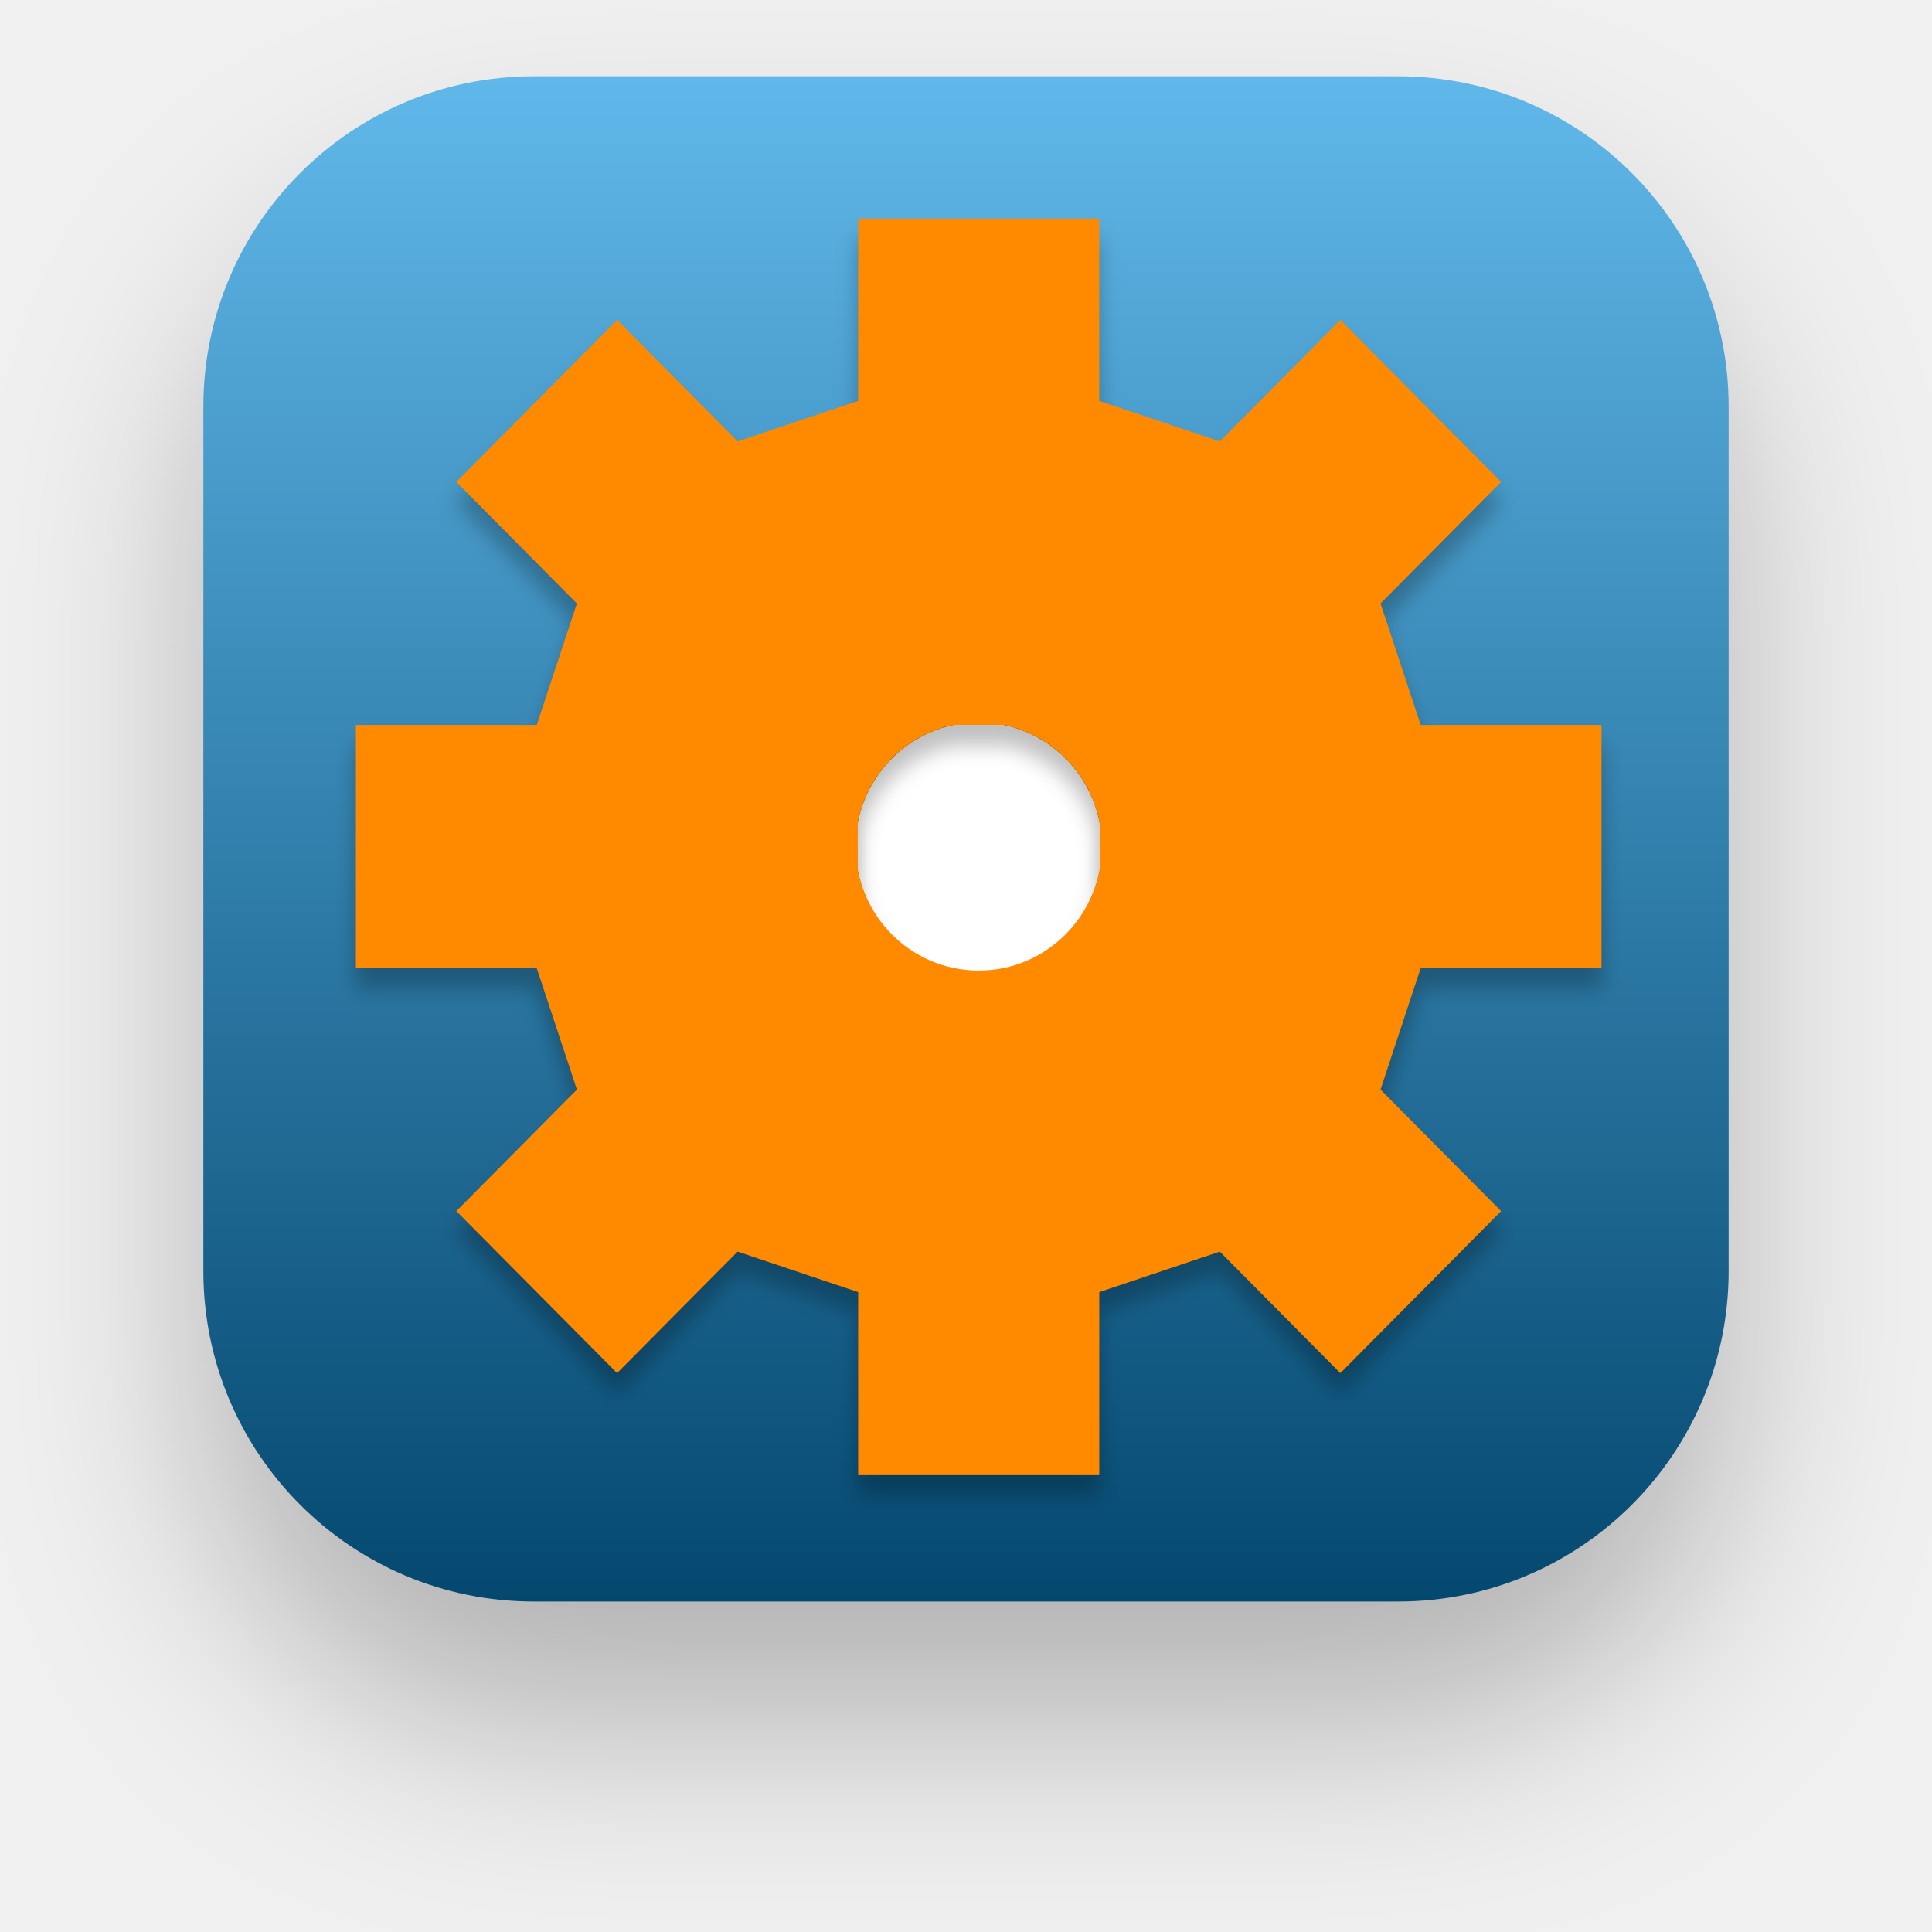
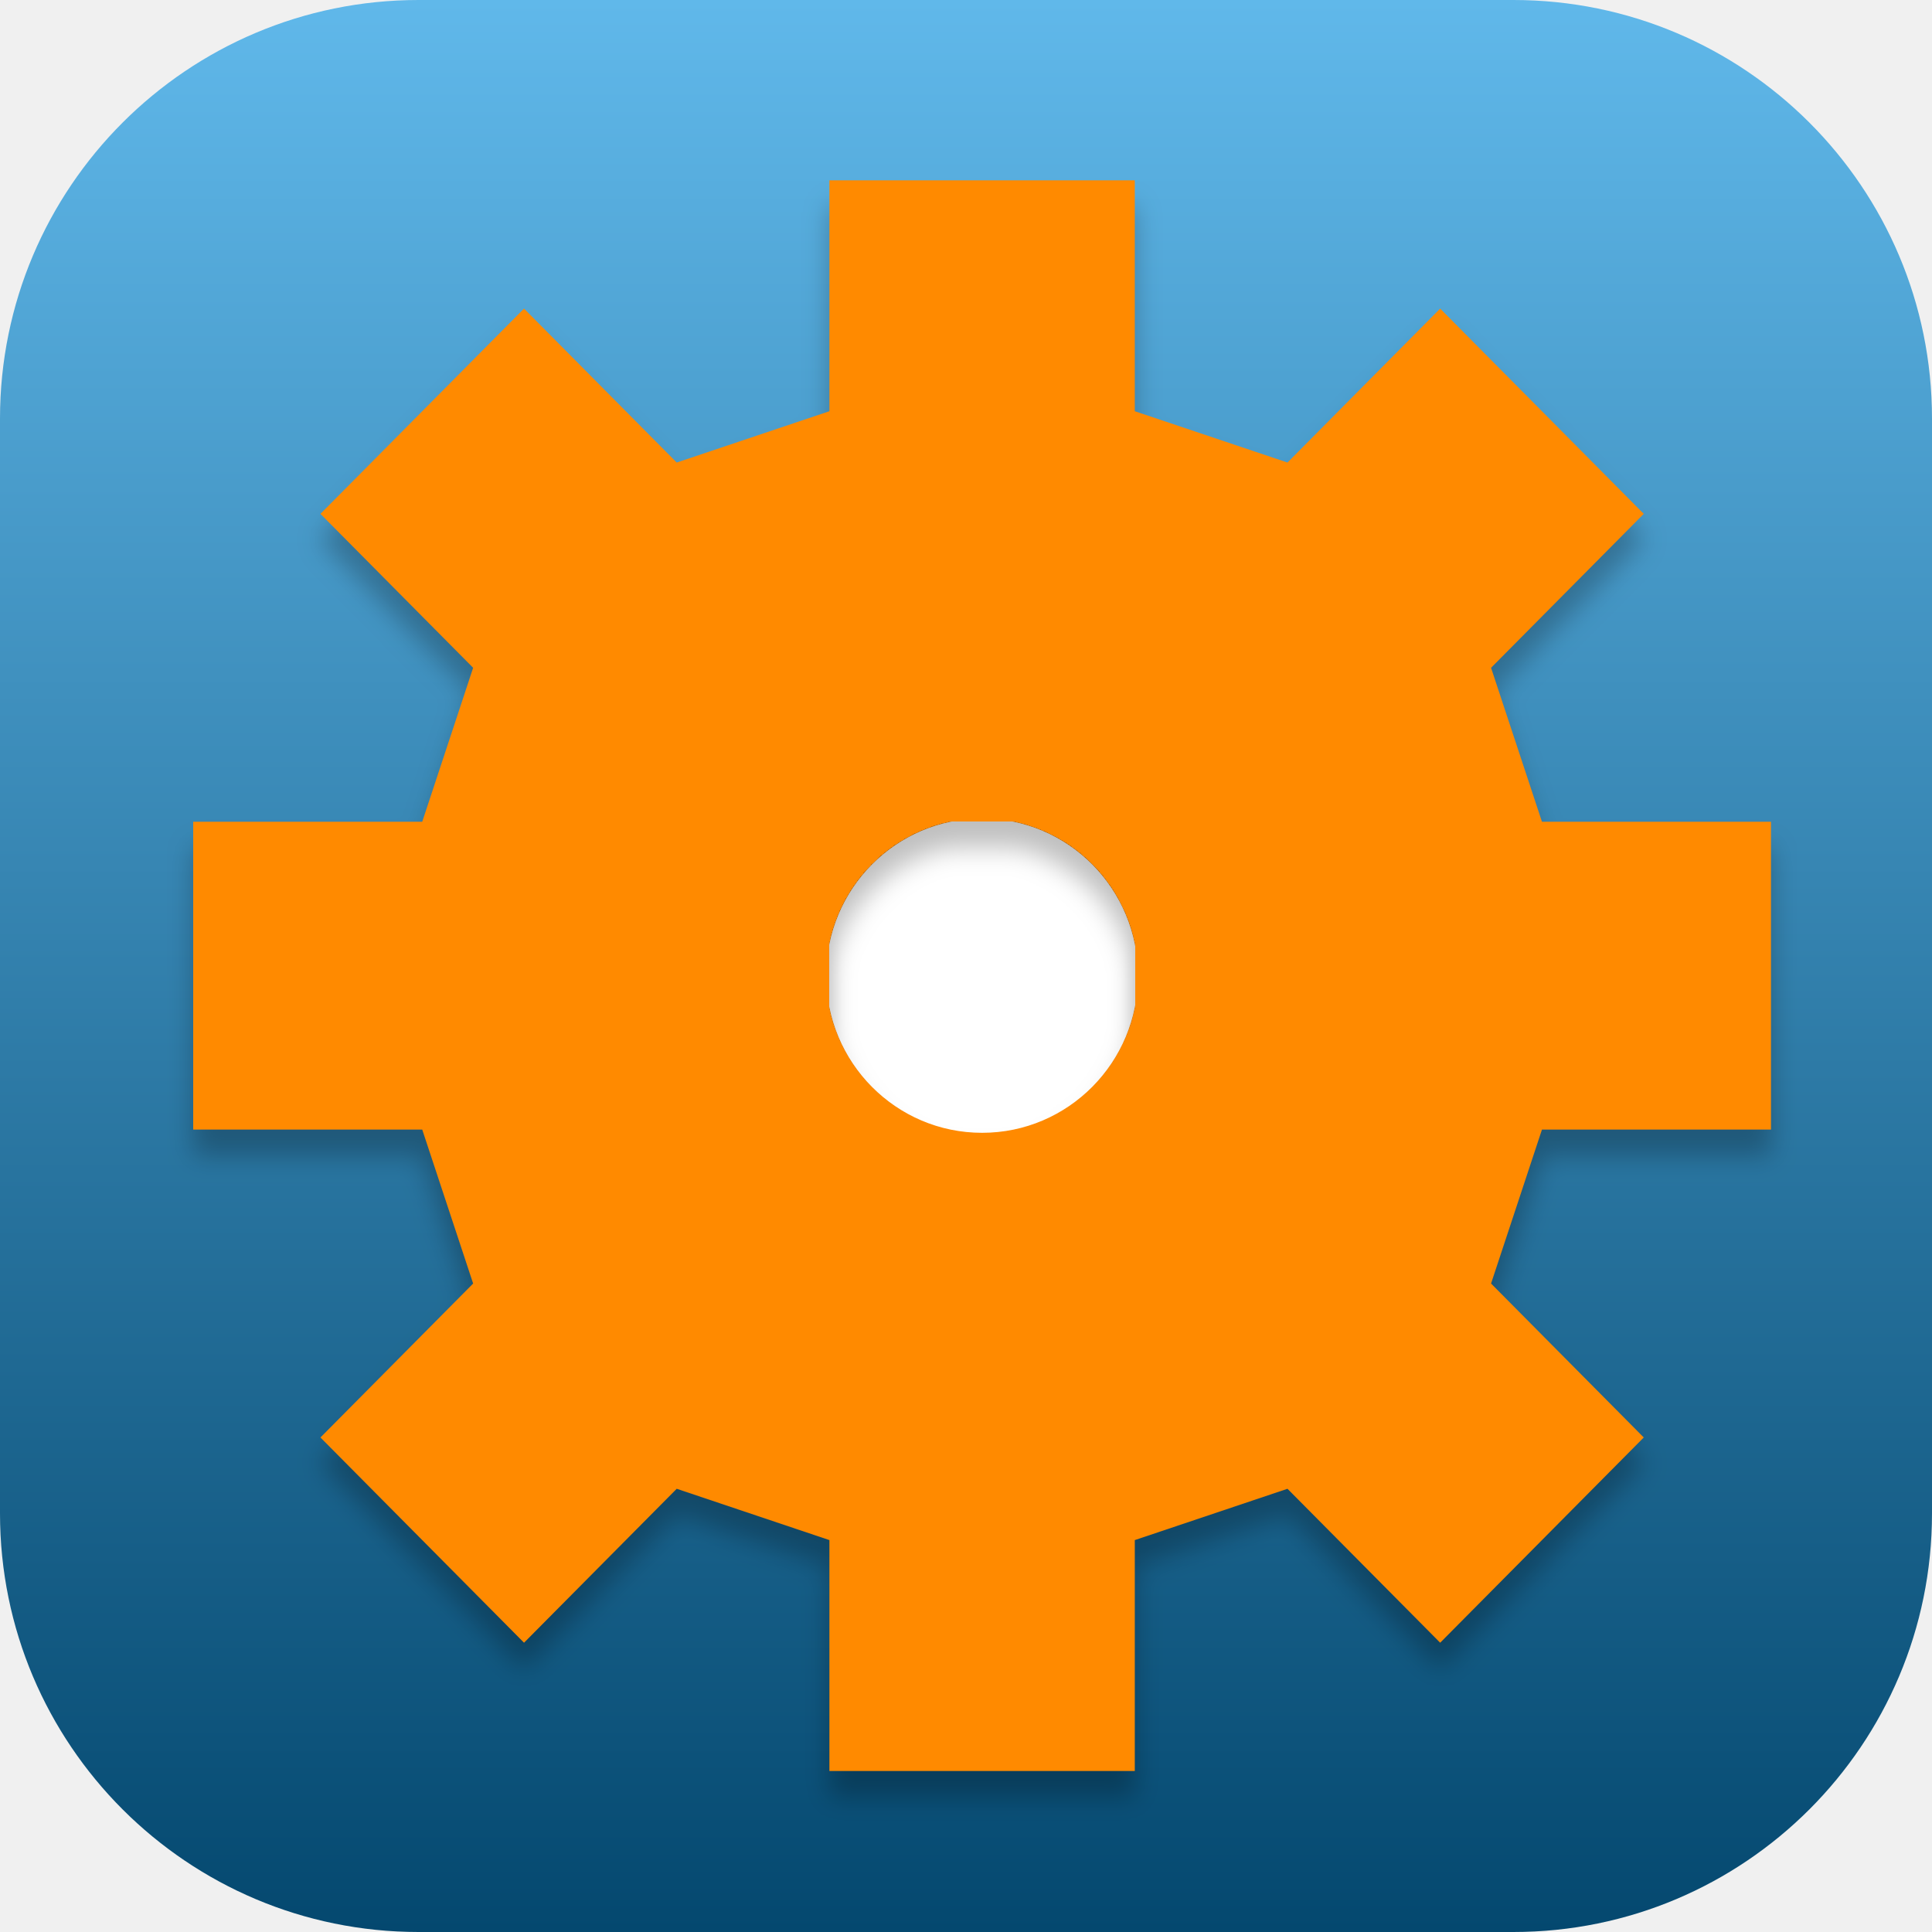
- <svg xmlns="http://www.w3.org/2000/svg" width="380" height="380" viewBox="0 0 380 380" fill="none">
+ <svg xmlns="http://www.w3.org/2000/svg" width="300" height="300" viewBox="0 0 300 300" fill="none">
+   <rect width="300" height="300" rx="65" fill="url(#paint0_linear)" />
  <g filter="url(#filter0_d)">
-     <rect x="40" y="15" width="300" height="300" rx="65" fill="url(#paint0_linear)" />
-   </g>
-   <g filter="url(#filter1_d)">
-     <path d="M192.5 43H168.79V78.855L145.081 86.823L121.371 62.919L89.758 94.79L113.468 118.694L105.565 142.597H70V190.403H105.565L113.468 214.306L89.758 238.21L121.371 270.081L145.081 246.177L168.79 254.145V290H192.5H216.21V254.145L239.919 246.177L263.629 270.081L295.242 238.21L271.532 214.306L279.435 190.403H315V142.597H279.435L271.532 118.694L295.242 94.79L263.629 62.919L239.919 86.823L216.21 78.855V43H192.5Z" fill="#FF8A00" />
-     <g filter="url(#filter2_i)">
-       <path d="M192.5 190.403C205.594 190.403 216.21 179.701 216.21 166.5C216.21 153.299 205.594 142.597 192.5 142.597C179.405 142.597 168.79 153.299 168.79 166.5C168.79 179.701 179.405 190.403 192.5 190.403Z" fill="white" />
-       <path d="M192.5 190.403C205.594 190.403 216.21 179.701 216.21 166.5C216.21 153.299 205.594 142.597 192.5 142.597C179.405 142.597 168.79 153.299 168.79 166.5C168.79 179.701 179.405 190.403 192.5 190.403Z" stroke="white" />
+     <path d="M152.5 28H128.79V63.855L105.081 71.823L81.371 47.919L49.758 79.79L73.468 103.694L65.564 127.597H30V175.403H65.564L73.468 199.306L49.758 223.21L81.371 255.081L105.081 231.177L128.79 239.145V275H152.5H176.21V239.145L199.919 231.177L223.629 255.081L255.242 223.21L231.532 199.306L239.435 175.403H275V127.597H239.435L231.532 103.694L255.242 79.79L223.629 47.919L199.919 71.823L176.21 63.855V28H152.5Z" fill="#FF8A00" />
+     <g filter="url(#filter1_i)">
+       <path d="M152.5 175.403C165.594 175.403 176.21 164.701 176.21 151.5C176.21 138.299 165.594 127.597 152.5 127.597C139.405 127.597 128.79 138.299 128.79 151.5C128.79 164.701 139.405 175.403 152.5 175.403Z" fill="white" />
+       <path d="M152.5 175.403C165.594 175.403 176.21 164.701 176.21 151.5C176.21 138.299 165.594 127.597 152.5 127.597C139.405 127.597 128.79 138.299 128.79 151.5C128.79 164.701 139.405 175.403 152.5 175.403Z" stroke="white" />
    </g>
  </g>
  <defs>
-     <filter id="filter0_d" x="0" y="0" width="380" height="380" filterUnits="userSpaceOnUse" color-interpolation-filters="sRGB">
-       <feFlood flood-opacity="0" result="BackgroundImageFix" />
-       <feColorMatrix in="SourceAlpha" type="matrix" values="0 0 0 0 0 0 0 0 0 0 0 0 0 0 0 0 0 0 127 0" />
-       <feOffset dy="25" />
-       <feGaussianBlur stdDeviation="20" />
-       <feColorMatrix type="matrix" values="0 0 0 0 0 0 0 0 0 0 0 0 0 0 0 0 0 0 0.25 0" />
-       <feBlend mode="normal" in2="BackgroundImageFix" result="effect1_dropShadow" />
-       <feBlend mode="normal" in="SourceGraphic" in2="effect1_dropShadow" result="shape" />
-     </filter>
-     <filter id="filter1_d" x="66" y="43" width="253" height="255" filterUnits="userSpaceOnUse" color-interpolation-filters="sRGB">
+     <filter id="filter0_d" x="26" y="28" width="253" height="255" filterUnits="userSpaceOnUse" color-interpolation-filters="sRGB">
      <feFlood flood-opacity="0" result="BackgroundImageFix" />
      <feColorMatrix in="SourceAlpha" type="matrix" values="0 0 0 0 0 0 0 0 0 0 0 0 0 0 0 0 0 0 127 0" />
      <feOffset dy="4" />
      <feGaussianBlur stdDeviation="2" />
      <feColorMatrix type="matrix" values="0 0 0 0 0 0 0 0 0 0 0 0 0 0 0 0 0 0 0.25 0" />
      <feBlend mode="normal" in2="BackgroundImageFix" result="effect1_dropShadow" />
      <feBlend mode="normal" in="SourceGraphic" in2="effect1_dropShadow" result="shape" />
    </filter>
-     <filter id="filter2_i" x="168.79" y="142.597" width="47.419" height="51.806" filterUnits="userSpaceOnUse" color-interpolation-filters="sRGB">
+     <filter id="filter1_i" x="128.79" y="127.597" width="47.419" height="51.806" filterUnits="userSpaceOnUse" color-interpolation-filters="sRGB">
      <feFlood flood-opacity="0" result="BackgroundImageFix" />
      <feBlend mode="normal" in="SourceGraphic" in2="BackgroundImageFix" result="shape" />
      <feColorMatrix in="SourceAlpha" type="matrix" values="0 0 0 0 0 0 0 0 0 0 0 0 0 0 0 0 0 0 127 0" result="hardAlpha" />
      <feOffset dy="4" />
      <feGaussianBlur stdDeviation="2" />
      <feComposite in2="hardAlpha" operator="arithmetic" k2="-1" k3="1" />
      <feColorMatrix type="matrix" values="0 0 0 0 0 0 0 0 0 0 0 0 0 0 0 0 0 0 0.25 0" />
      <feBlend mode="normal" in2="shape" result="effect1_innerShadow" />
    </filter>
-     <linearGradient id="paint0_linear" x1="190" y1="15" x2="190" y2="315" gradientUnits="userSpaceOnUse">
+     <linearGradient id="paint0_linear" x1="150" y1="0" x2="150" y2="300" gradientUnits="userSpaceOnUse">
      <stop stop-color="#60B8EA" />
      <stop offset="1" stop-color="#04486F" />
    </linearGradient>
  </defs>
</svg>
